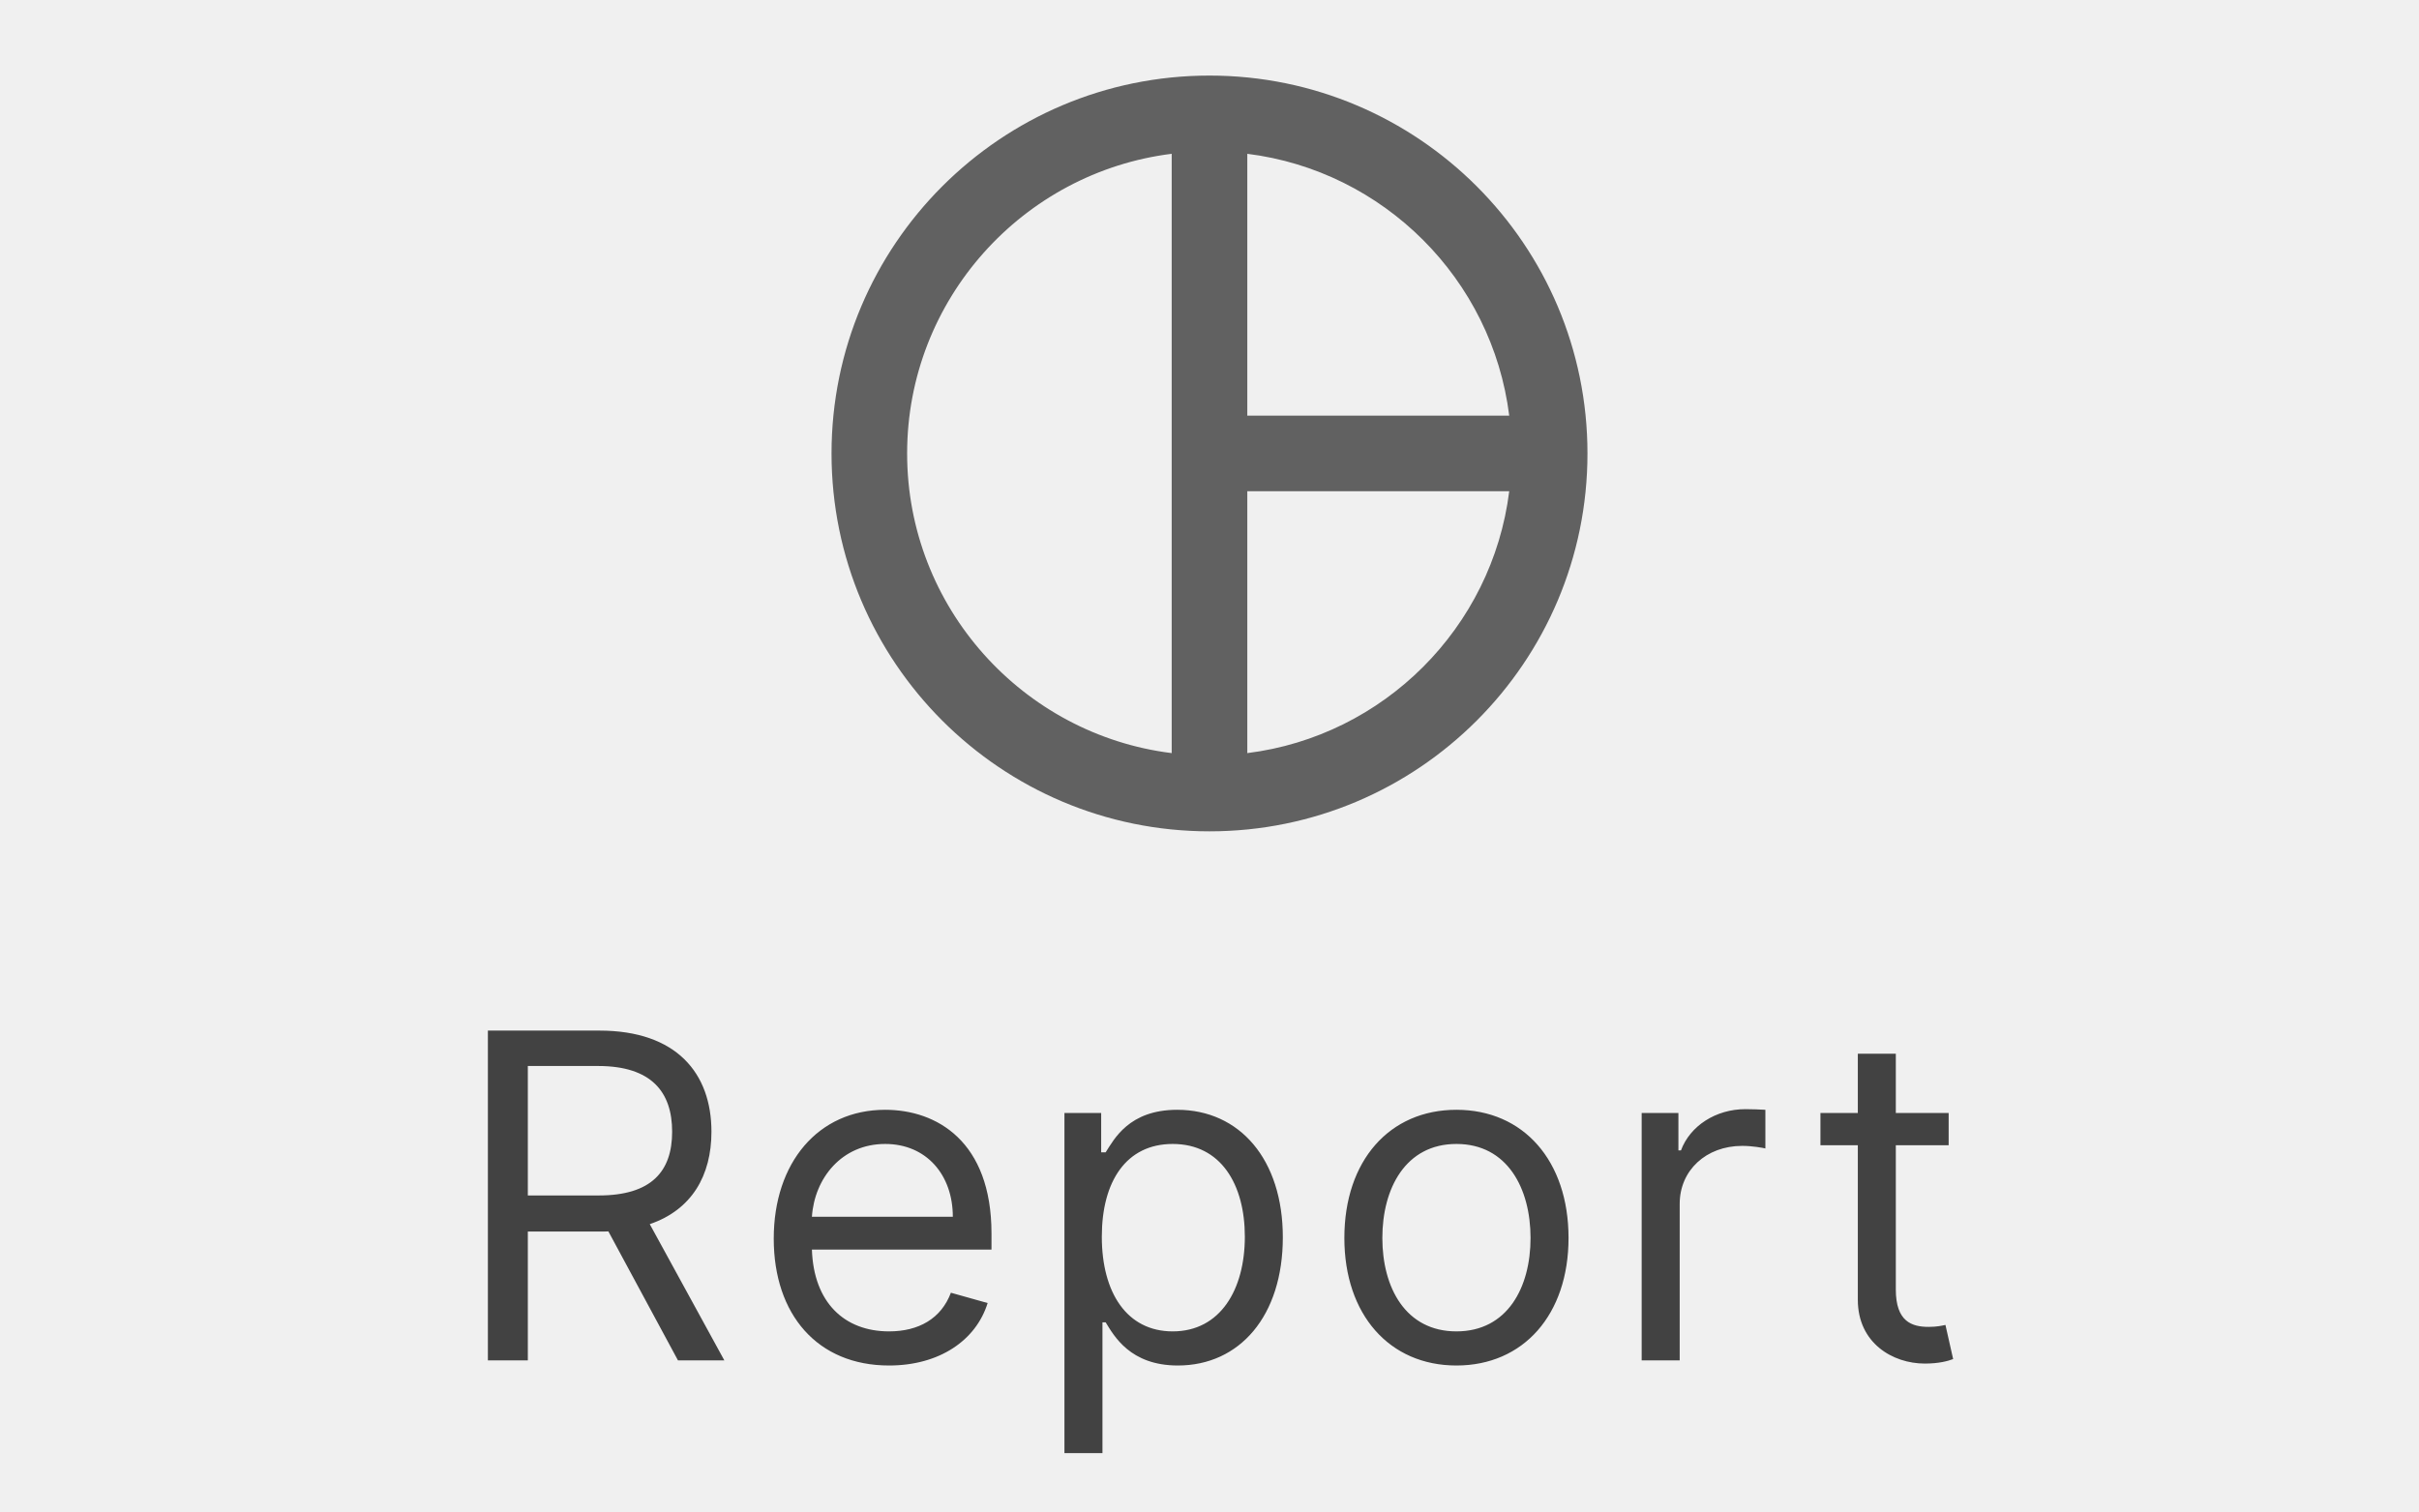
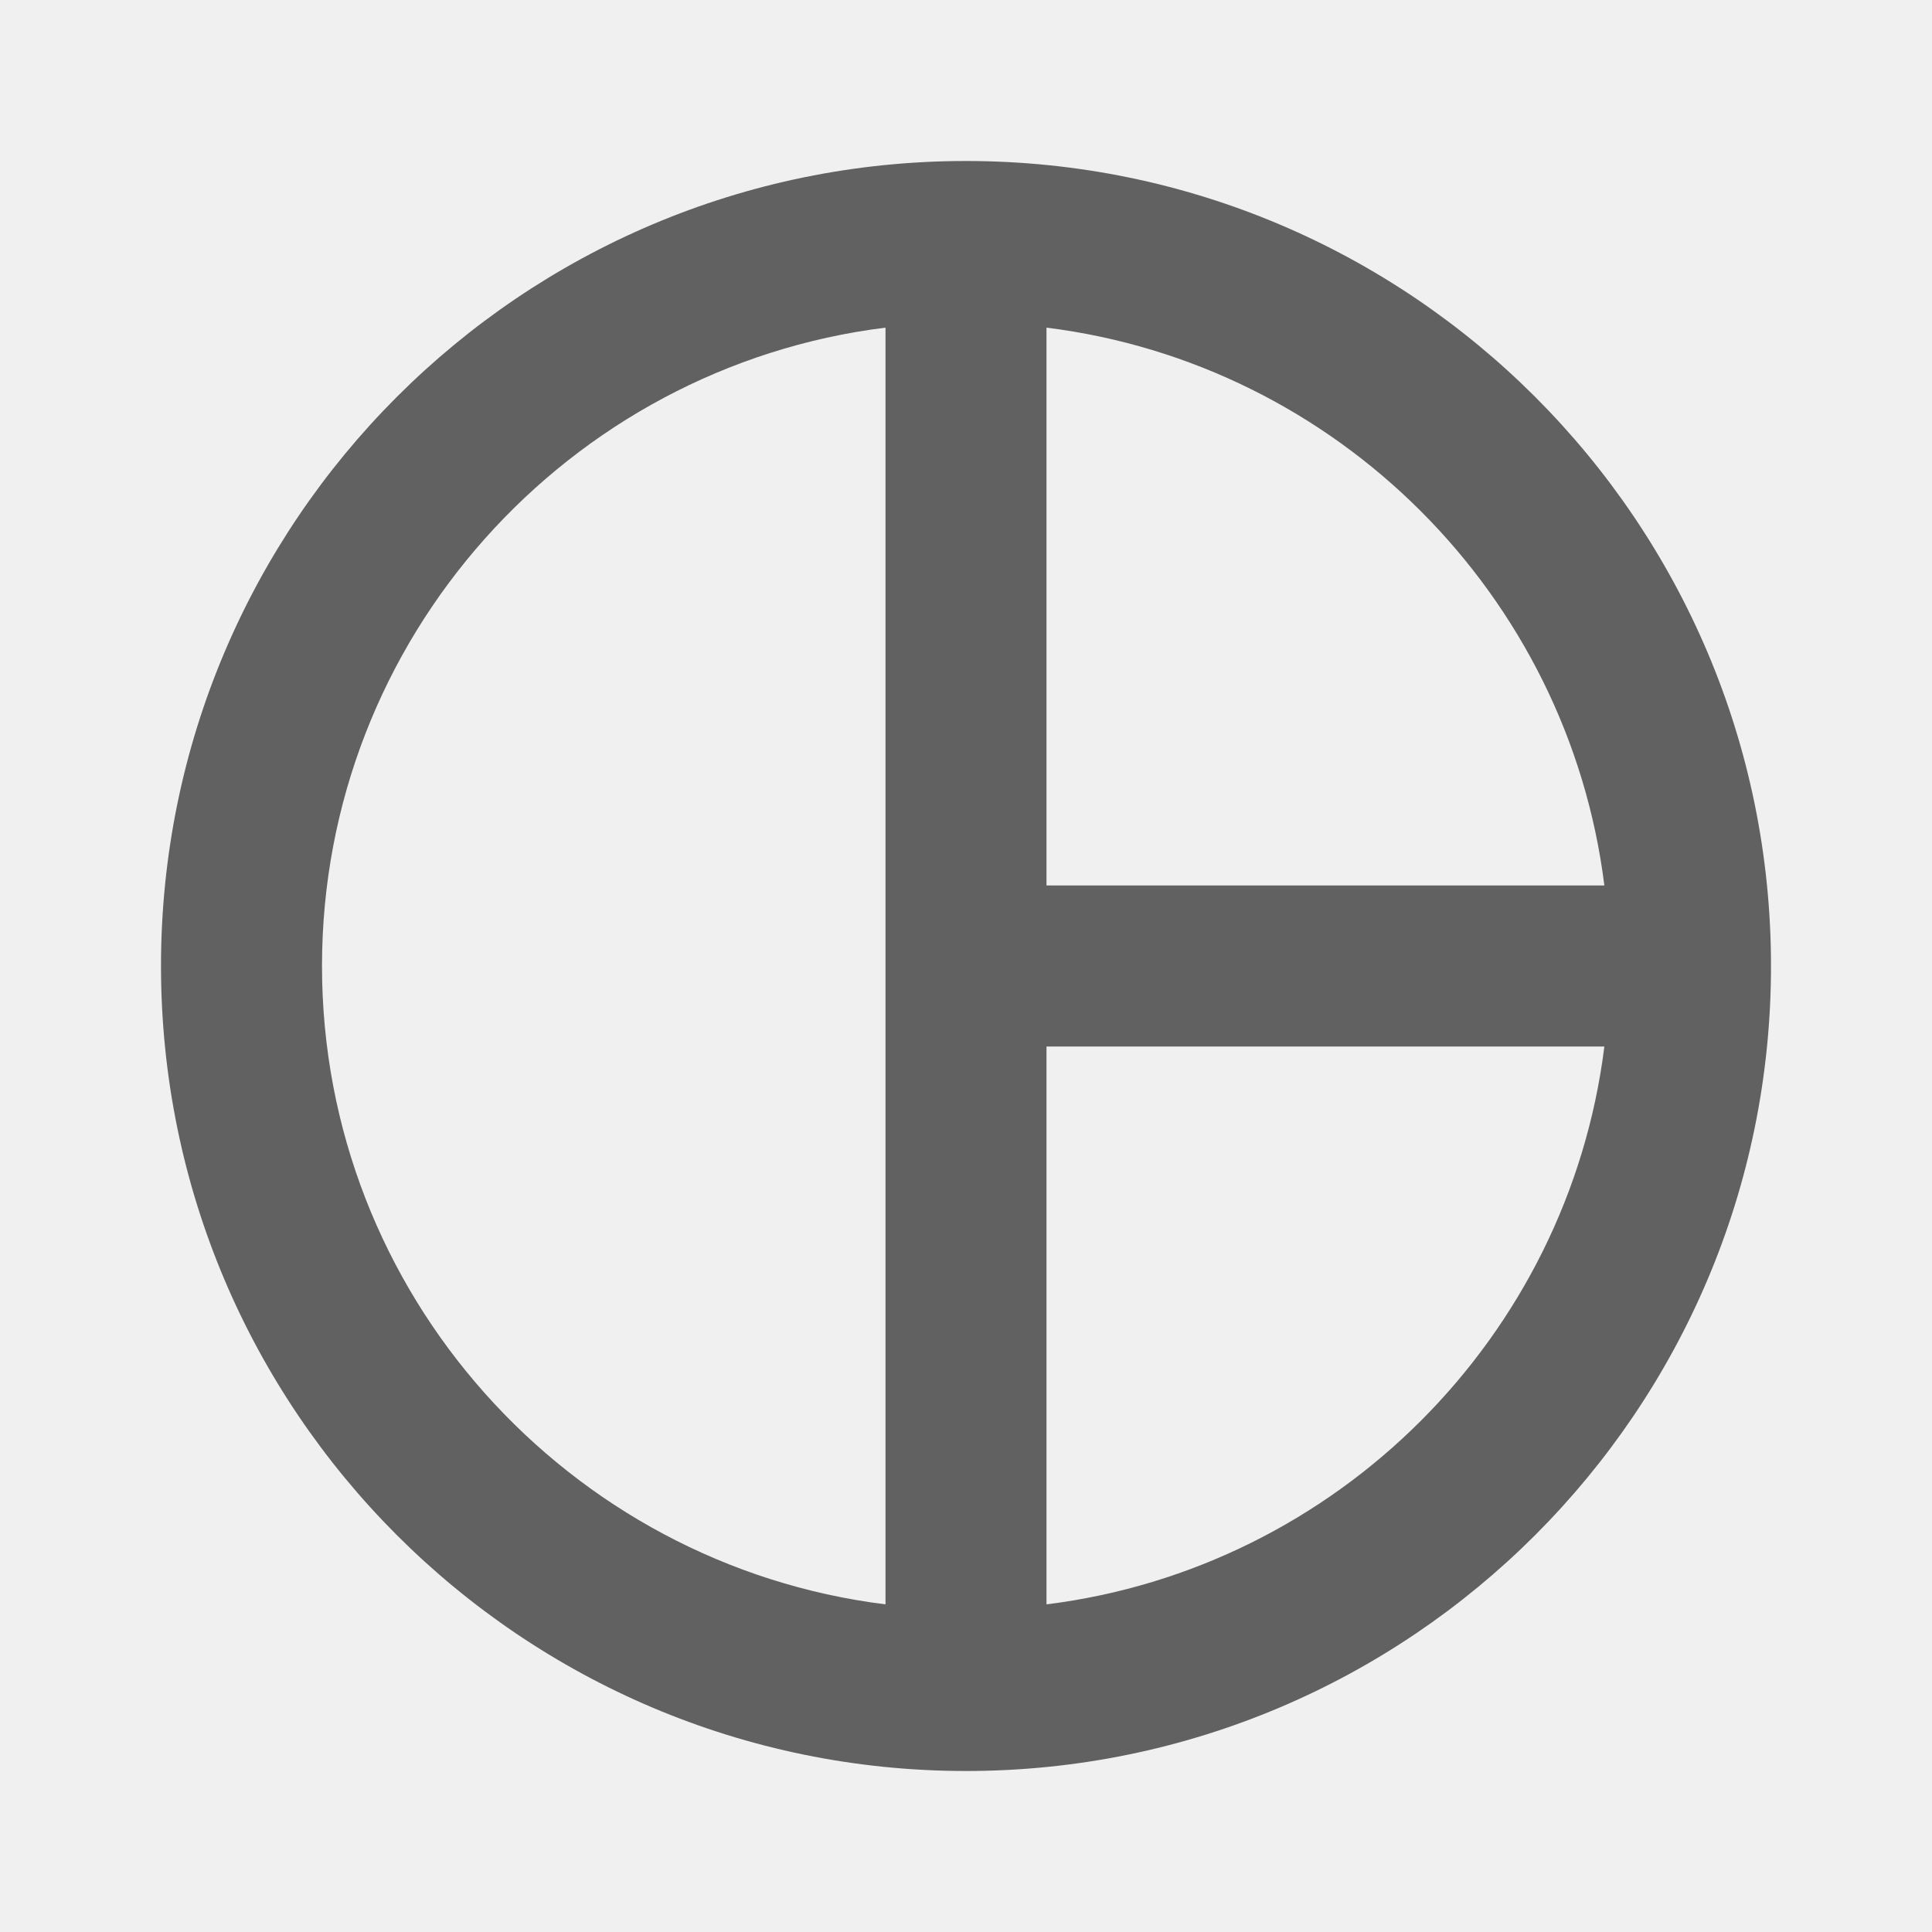
- <svg xmlns="http://www.w3.org/2000/svg" width="64" height="40" viewBox="0 0 64 40" fill="none">
-   <g clip-path="url(#clip0_28_263)">
-     <path d="M32 2C26.48 2 22 6.48 22 12C22 17.52 26.48 22 32 22C37.52 22 42 17.52 42 12C42 6.48 37.52 2 32 2ZM39.93 11H33V4.07C36.61 4.52 39.48 7.39 39.93 11ZM24 12C24 7.93 27.06 4.56 31 4.07V19.93C27.06 19.44 24 16.07 24 12ZM33 19.93V13H39.93C39.48 16.61 36.61 19.48 33 19.93Z" fill="#616161" />
+ <svg xmlns="http://www.w3.org/2000/svg" width="24" height="24" viewBox="0 0 24 24" fill="none">
+   <g clip-path="url(#clip0_28_242)">
+     <path d="M12 2C6.48 2 2 6.48 2 12C2 17.52 6.48 22 12 22C17.52 22 22 17.52 22 12C22 6.48 17.52 2 12 2ZM19.93 11H13V4.07C16.61 4.52 19.48 7.39 19.93 11ZM4 12C4 7.93 7.06 4.56 11 4.07V19.93C7.06 19.44 4 16.07 4 12ZM13 19.93V13H19.93C19.48 16.61 16.61 19.48 13 19.93Z" fill="#616161" />
  </g>
-   <path d="M12.908 36H13.965V32.591H15.874C15.951 32.591 16.023 32.591 16.096 32.587L17.937 36H19.164L17.191 32.395C18.303 32.016 18.823 31.108 18.823 29.949C18.823 28.406 17.903 27.273 15.857 27.273H12.908V36ZM13.965 31.636V28.21H15.823C17.238 28.21 17.783 28.901 17.783 29.949C17.783 30.997 17.238 31.636 15.84 31.636H13.965ZM23.522 36.136C24.851 36.136 25.823 35.472 26.13 34.483L25.158 34.21C24.902 34.892 24.31 35.233 23.522 35.233C22.341 35.233 21.527 34.47 21.481 33.068H26.232V32.642C26.232 30.204 24.783 29.369 23.419 29.369C21.647 29.369 20.471 30.767 20.471 32.778C20.471 34.79 21.63 36.136 23.522 36.136ZM21.481 32.199C21.549 31.18 22.269 30.273 23.419 30.273C24.51 30.273 25.209 31.091 25.209 32.199H21.481ZM28.162 38.455H29.168V34.994H29.253C29.474 35.352 29.901 36.136 31.162 36.136C32.798 36.136 33.94 34.824 33.94 32.744C33.94 30.682 32.798 29.369 31.145 29.369C29.866 29.369 29.474 30.153 29.253 30.494H29.134V29.454H28.162V38.455ZM29.151 32.727C29.151 31.261 29.798 30.273 31.026 30.273C32.304 30.273 32.935 31.347 32.935 32.727C32.935 34.125 32.287 35.233 31.026 35.233C29.815 35.233 29.151 34.21 29.151 32.727ZM38.533 36.136C40.306 36.136 41.499 34.79 41.499 32.761C41.499 30.716 40.306 29.369 38.533 29.369C36.761 29.369 35.568 30.716 35.568 32.761C35.568 34.79 36.761 36.136 38.533 36.136ZM38.533 35.233C37.187 35.233 36.573 34.074 36.573 32.761C36.573 31.449 37.187 30.273 38.533 30.273C39.88 30.273 40.494 31.449 40.494 32.761C40.494 34.074 39.88 35.233 38.533 35.233ZM43.434 36H44.44V31.858C44.44 30.972 45.139 30.324 46.094 30.324C46.362 30.324 46.639 30.375 46.707 30.392V29.369C46.592 29.361 46.328 29.352 46.179 29.352C45.395 29.352 44.713 29.796 44.474 30.443H44.406V29.454H43.434V36ZM51.556 29.454H50.158V27.886H49.153V29.454H48.164V30.307H49.153V34.398C49.153 35.54 50.073 36.085 50.925 36.085C51.3 36.085 51.539 36.017 51.675 35.966L51.471 35.062C51.386 35.08 51.249 35.114 51.028 35.114C50.584 35.114 50.158 34.977 50.158 34.125V30.307H51.556V29.454Z" fill="#424242" />
  <defs>
-     <clipPath id="clip0_28_263">
-       <rect width="24" height="24" fill="white" transform="translate(20)" />
+     <clipPath id="clip0_28_242">
+       <rect width="24" height="24" fill="white" />
    </clipPath>
  </defs>
</svg>
